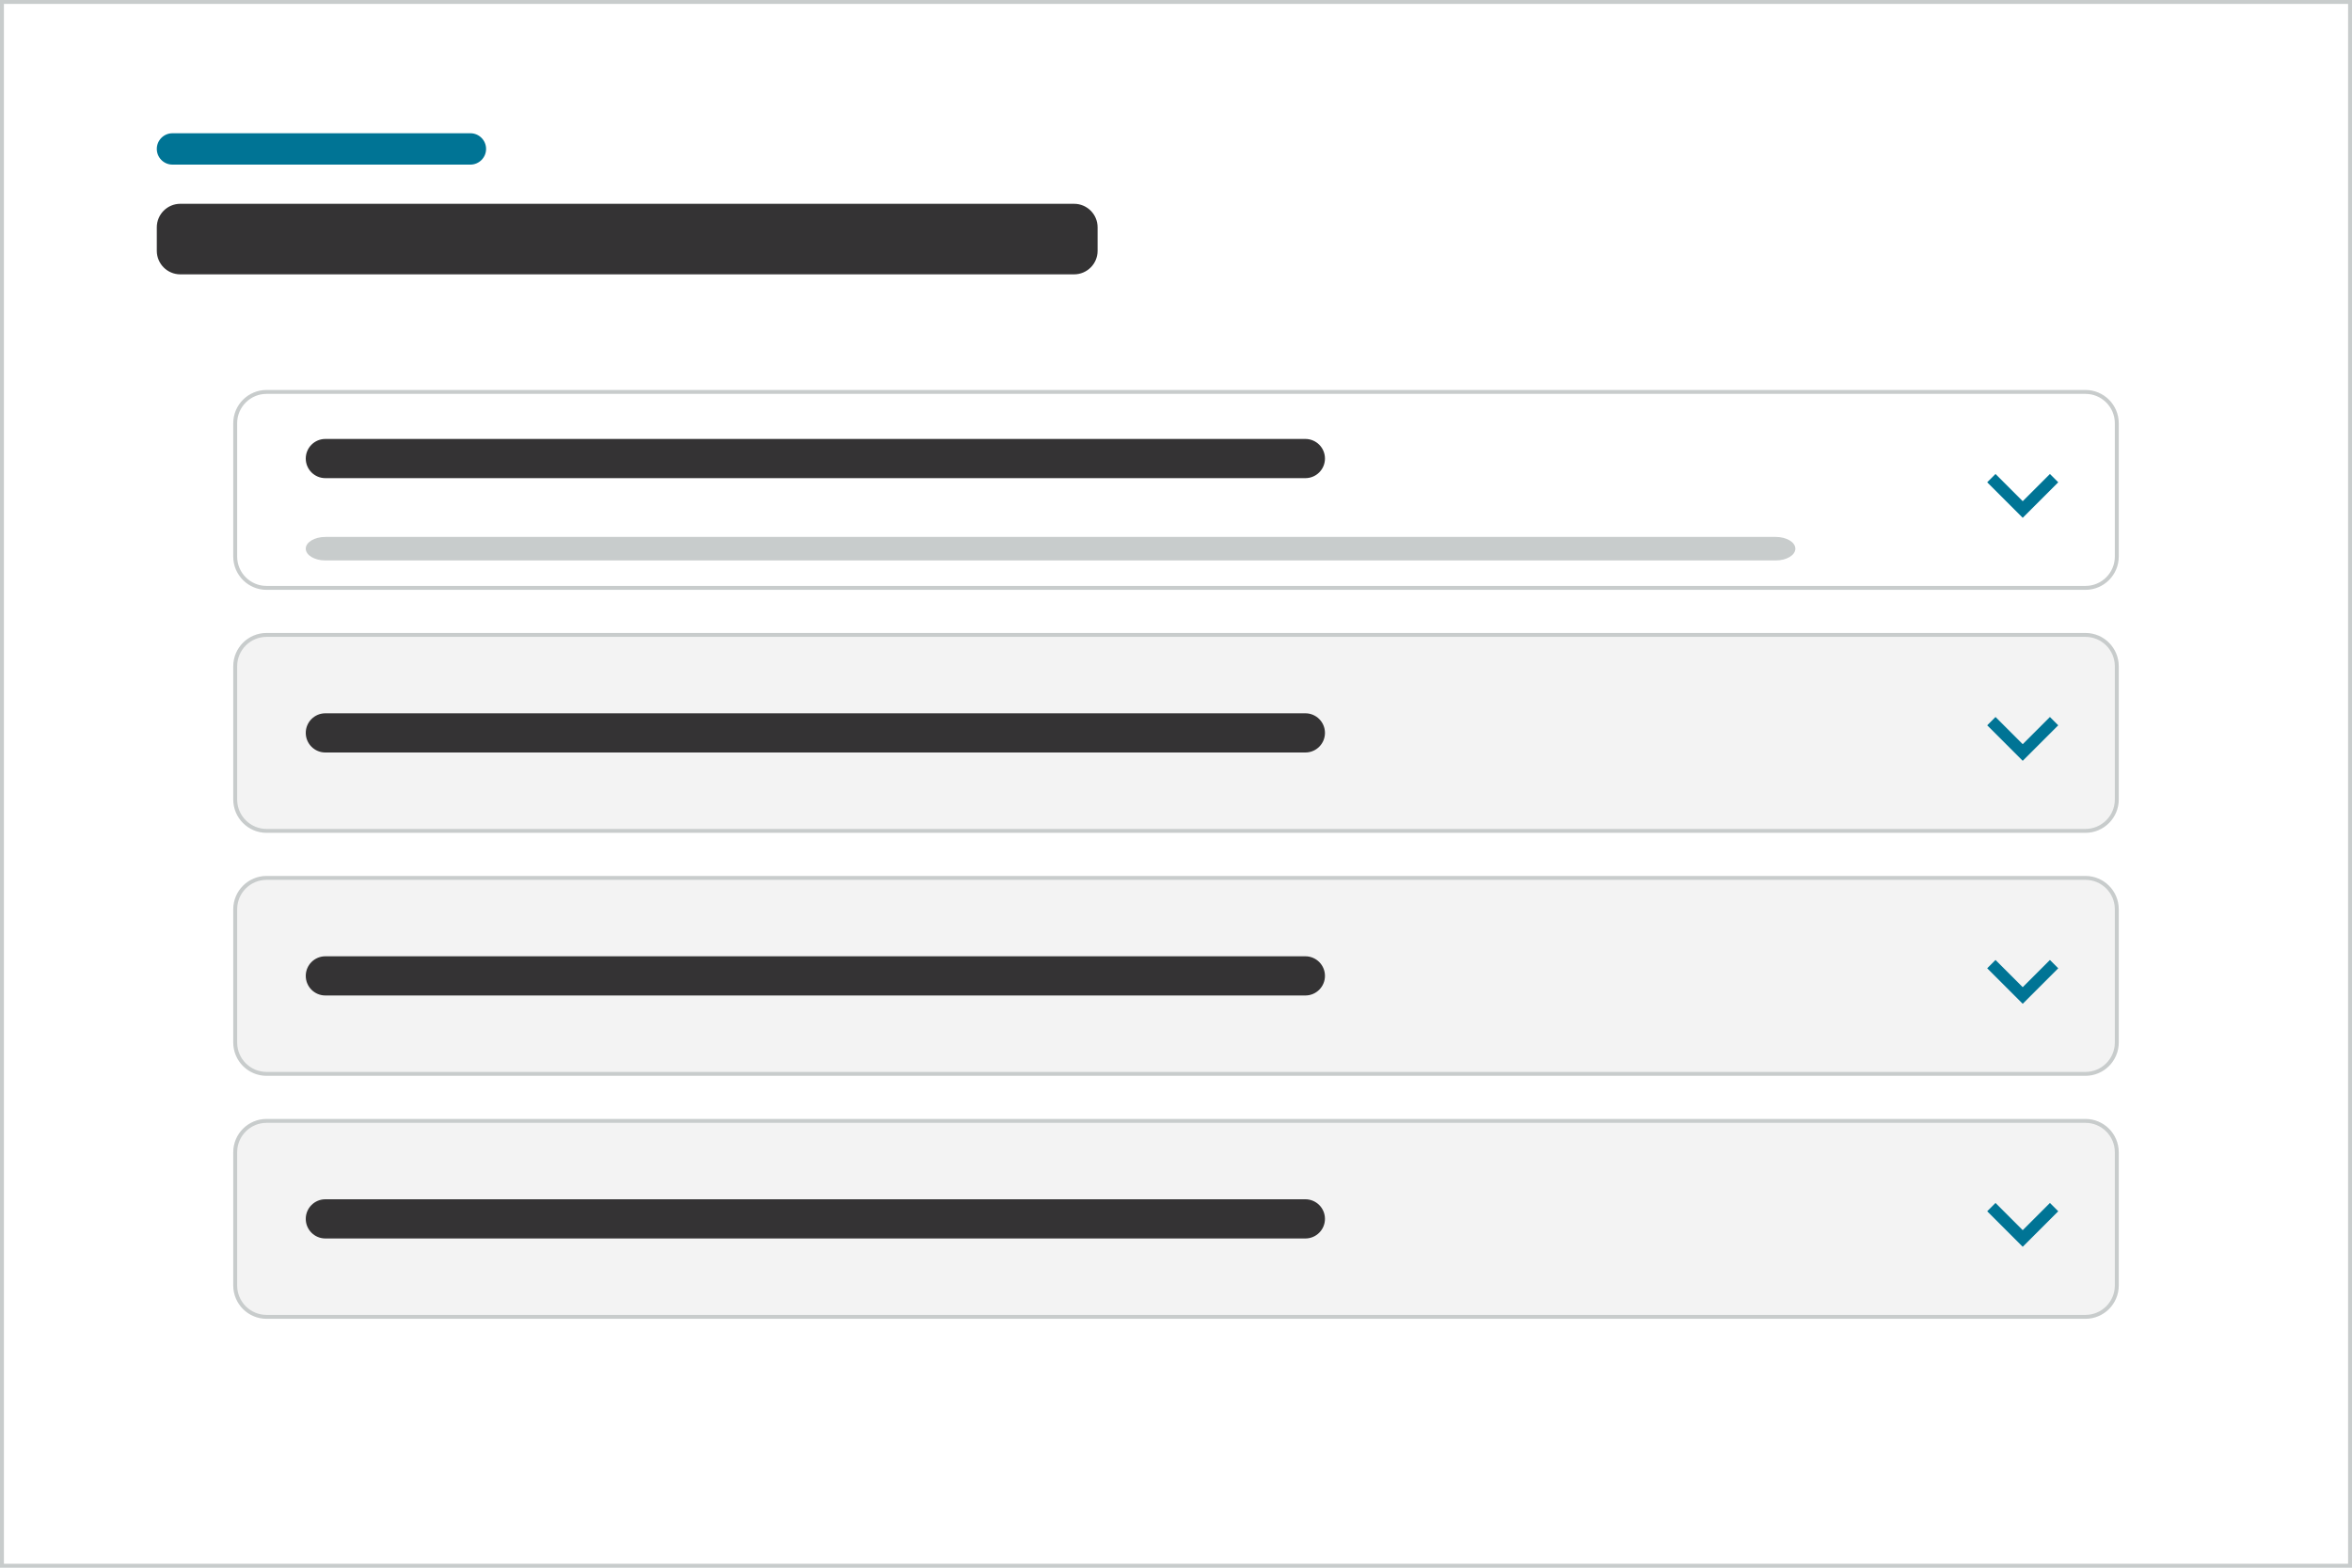
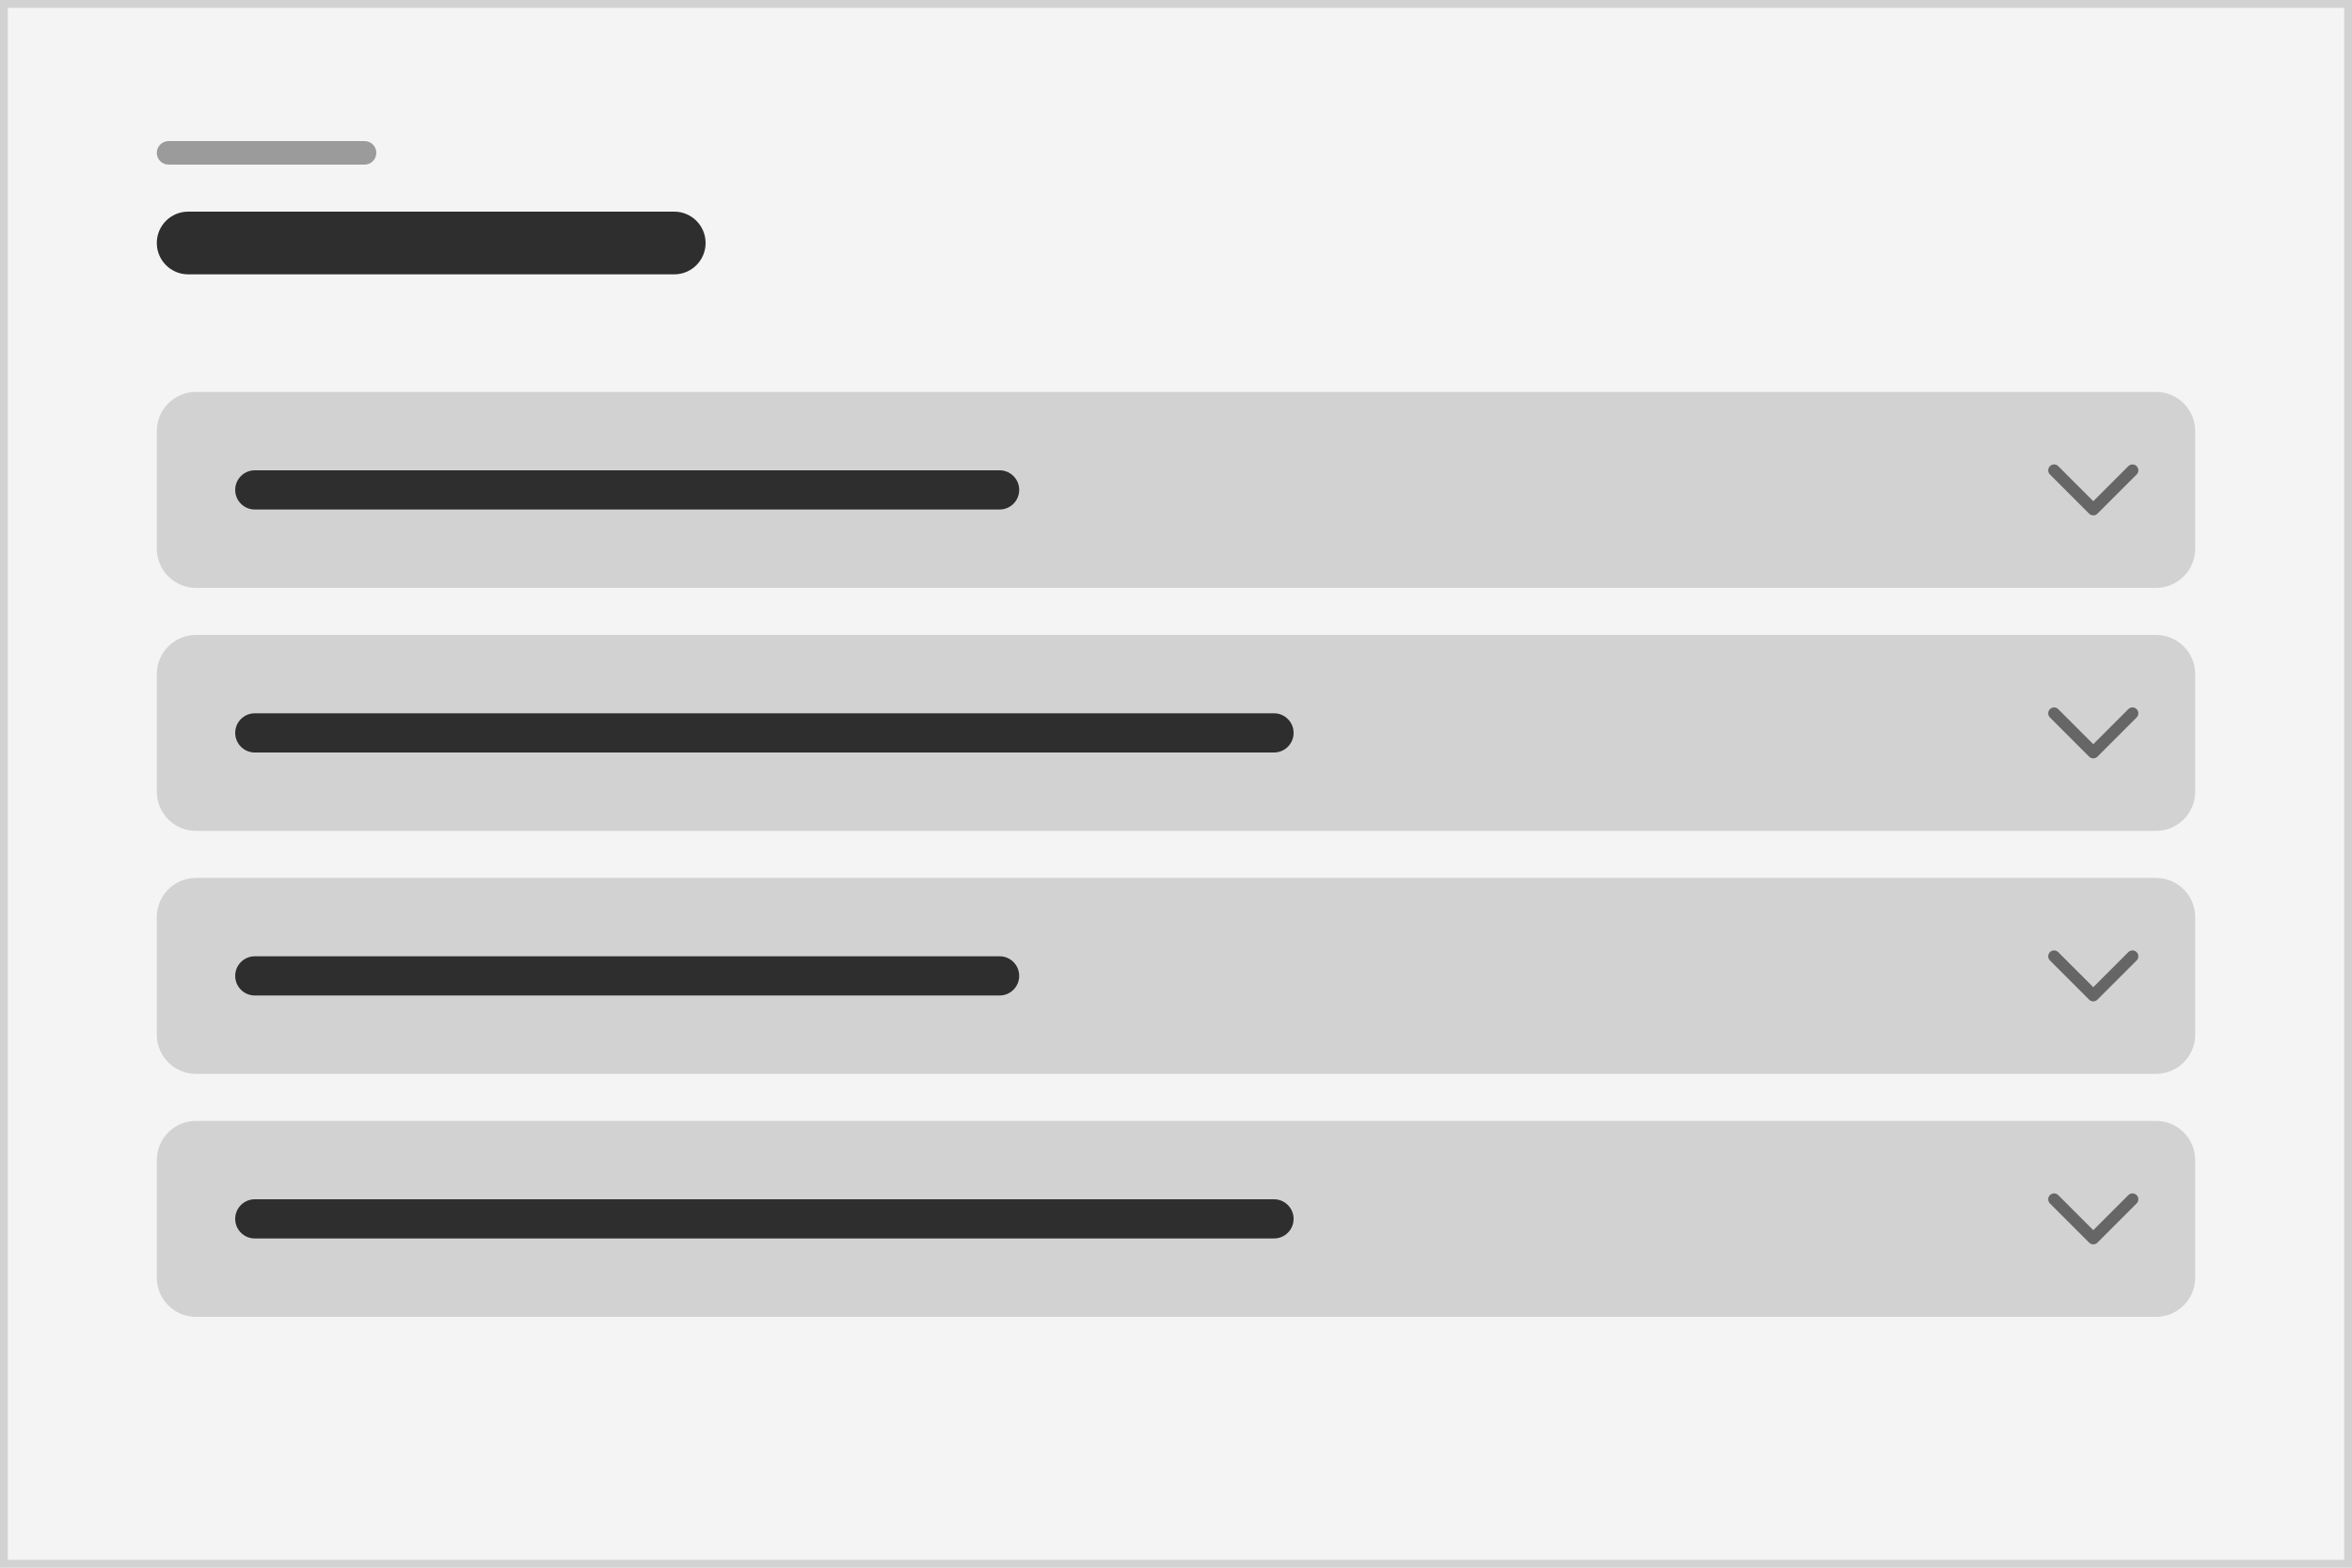
<svg xmlns="http://www.w3.org/2000/svg" viewBox="0 0 600 400" width="600" height="400" role="img">
-   <rect width="600" height="400" fill="#ffffff" />
-   <rect x="0.5" y="0.5" width="599" height="399" fill="none" stroke="#c8cccc" />
-   <rect x="40" y="34" width="84.0" height="8" rx="4" fill="#007495" />
-   <rect x="40" y="52" width="240" height="18" rx="6" fill="#343334" />
-   <rect x="60" y="100" width="480" height="50" rx="8" fill="#ffffff" stroke="#c8cccc" />
-   <rect x="78" y="112" width="260" height="10" rx="5" fill="#343334" />
-   <path d="M508 122 l8 8 l8 -8" stroke="#007495" stroke-width="3" fill="none" />
-   <rect x="78" y="137" width="380" height="6" rx="5" fill="#c8cccc" />
-   <rect x="60" y="162" width="480" height="50" rx="8" fill="#f3f3f3" stroke="#c8cccc" />
-   <rect x="78" y="182" width="260" height="10" rx="5" fill="#343334" />
-   <path d="M508 184 l8 8 l8 -8" stroke="#007495" stroke-width="3" fill="none" />
-   <rect x="60" y="224" width="480" height="50" rx="8" fill="#f3f3f3" stroke="#c8cccc" />
-   <rect x="78" y="244" width="260" height="10" rx="5" fill="#343334" />
-   <path d="M508 246 l8 8 l8 -8" stroke="#007495" stroke-width="3" fill="none" />
-   <rect x="60" y="286" width="480" height="50" rx="8" fill="#f3f3f3" stroke="#c8cccc" />
-   <rect x="78" y="306" width="260" height="10" rx="5" fill="#343334" />
-   <path d="M508 308 l8 8 l8 -8" stroke="#007495" stroke-width="3" fill="none" />
+   <rect x="0" y="0" width="600" height="400" rx="0" fill="#f4f4f4" />
+   <rect x="1" y="1" width="598" height="398" rx="0" fill="none" stroke="#d2d2d2" stroke-width="2" />
+   <rect x="40" y="36" width="56" height="6" rx="3" fill="#9b9b9b" />
+   <rect x="40" y="54" width="140" height="16" rx="8" fill="#2e2e2e" />
+   <rect x="40" y="100" width="520" height="50" rx="10" fill="#d2d2d2" />
+   <rect x="60" y="120" width="200" height="10" rx="5" fill="#2e2e2e" />
+   <path d="M524 120 L534 130 L544 120" fill="none" stroke="#666666" stroke-width="3" stroke-linecap="round" stroke-linejoin="round" />
+   <rect x="40" y="162" width="520" height="50" rx="10" fill="#d2d2d2" />
+   <rect x="60" y="182" width="270" height="10" rx="5" fill="#2e2e2e" />
+   <path d="M524 182 L534 192 L544 182" fill="none" stroke="#666666" stroke-width="3" stroke-linecap="round" stroke-linejoin="round" />
+   <rect x="40" y="224" width="520" height="50" rx="10" fill="#d2d2d2" />
+   <rect x="60" y="244" width="200" height="10" rx="5" fill="#2e2e2e" />
+   <path d="M524 244 L534 254 L544 244" fill="none" stroke="#666666" stroke-width="3" stroke-linecap="round" stroke-linejoin="round" />
+   <rect x="40" y="286" width="520" height="50" rx="10" fill="#d2d2d2" />
+   <rect x="60" y="306" width="270" height="10" rx="5" fill="#2e2e2e" />
+   <path d="M524 306 L534 316 L544 306" fill="none" stroke="#666666" stroke-width="3" stroke-linecap="round" stroke-linejoin="round" />
</svg>
